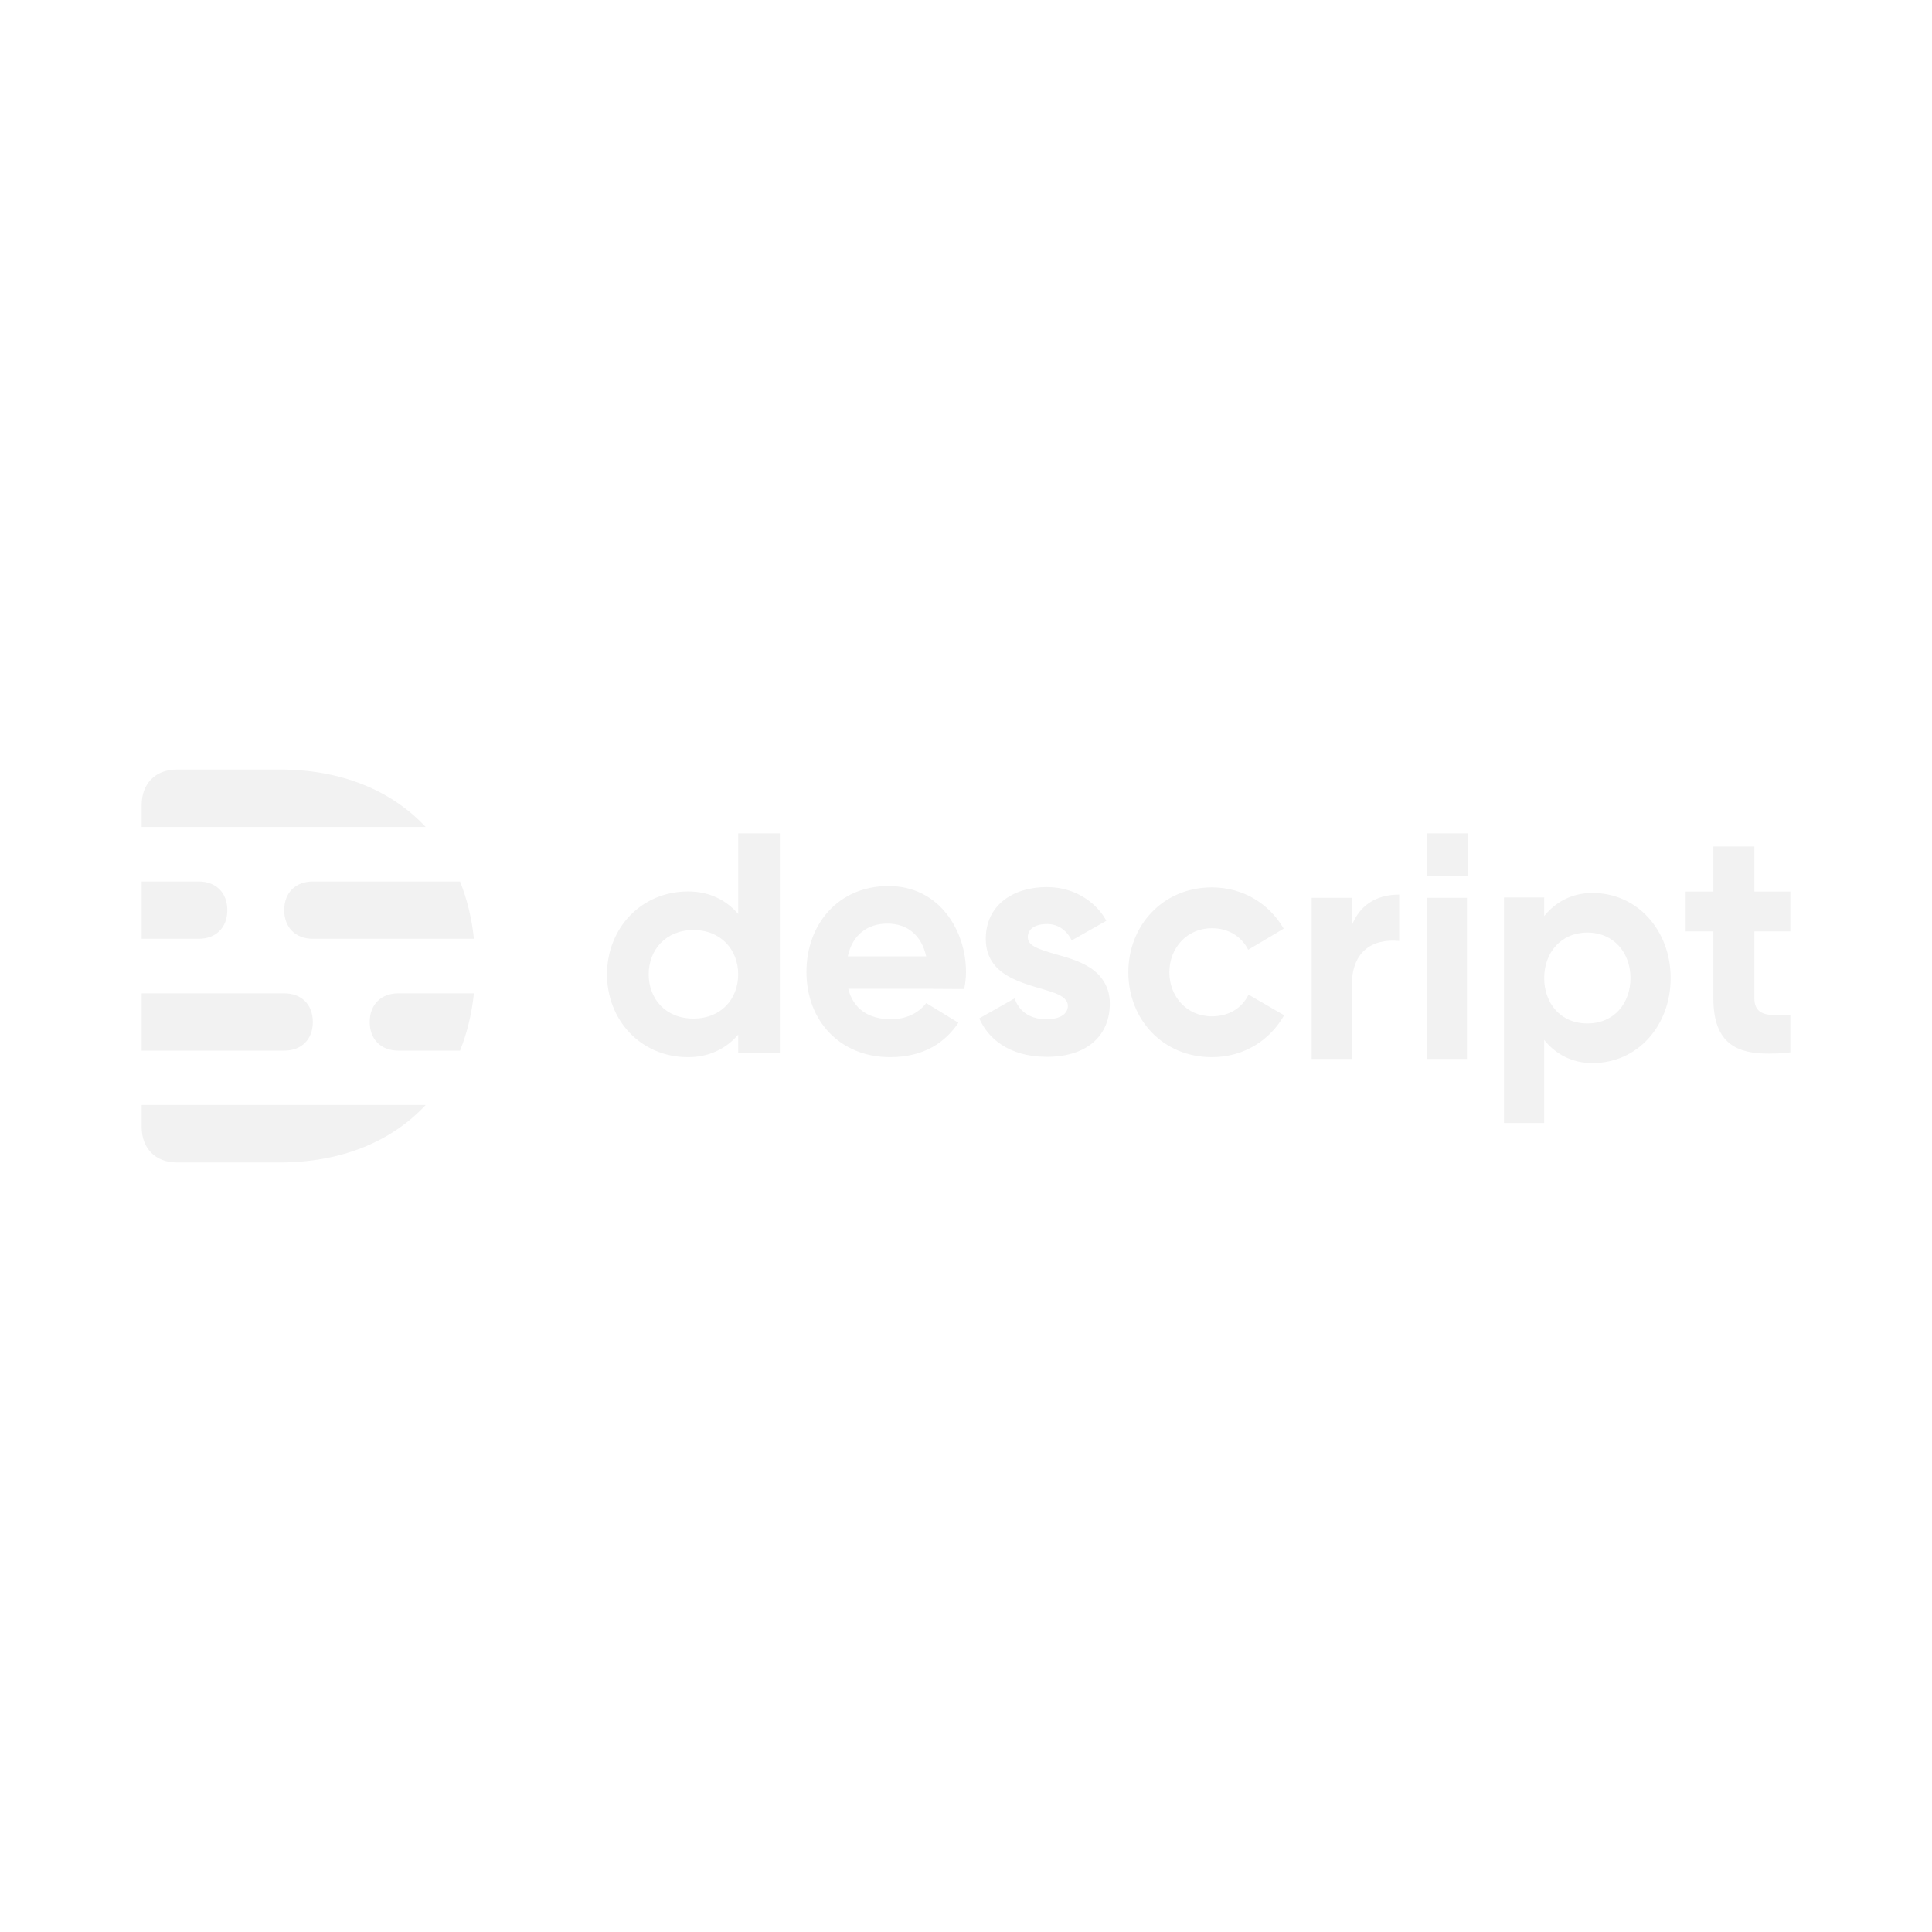
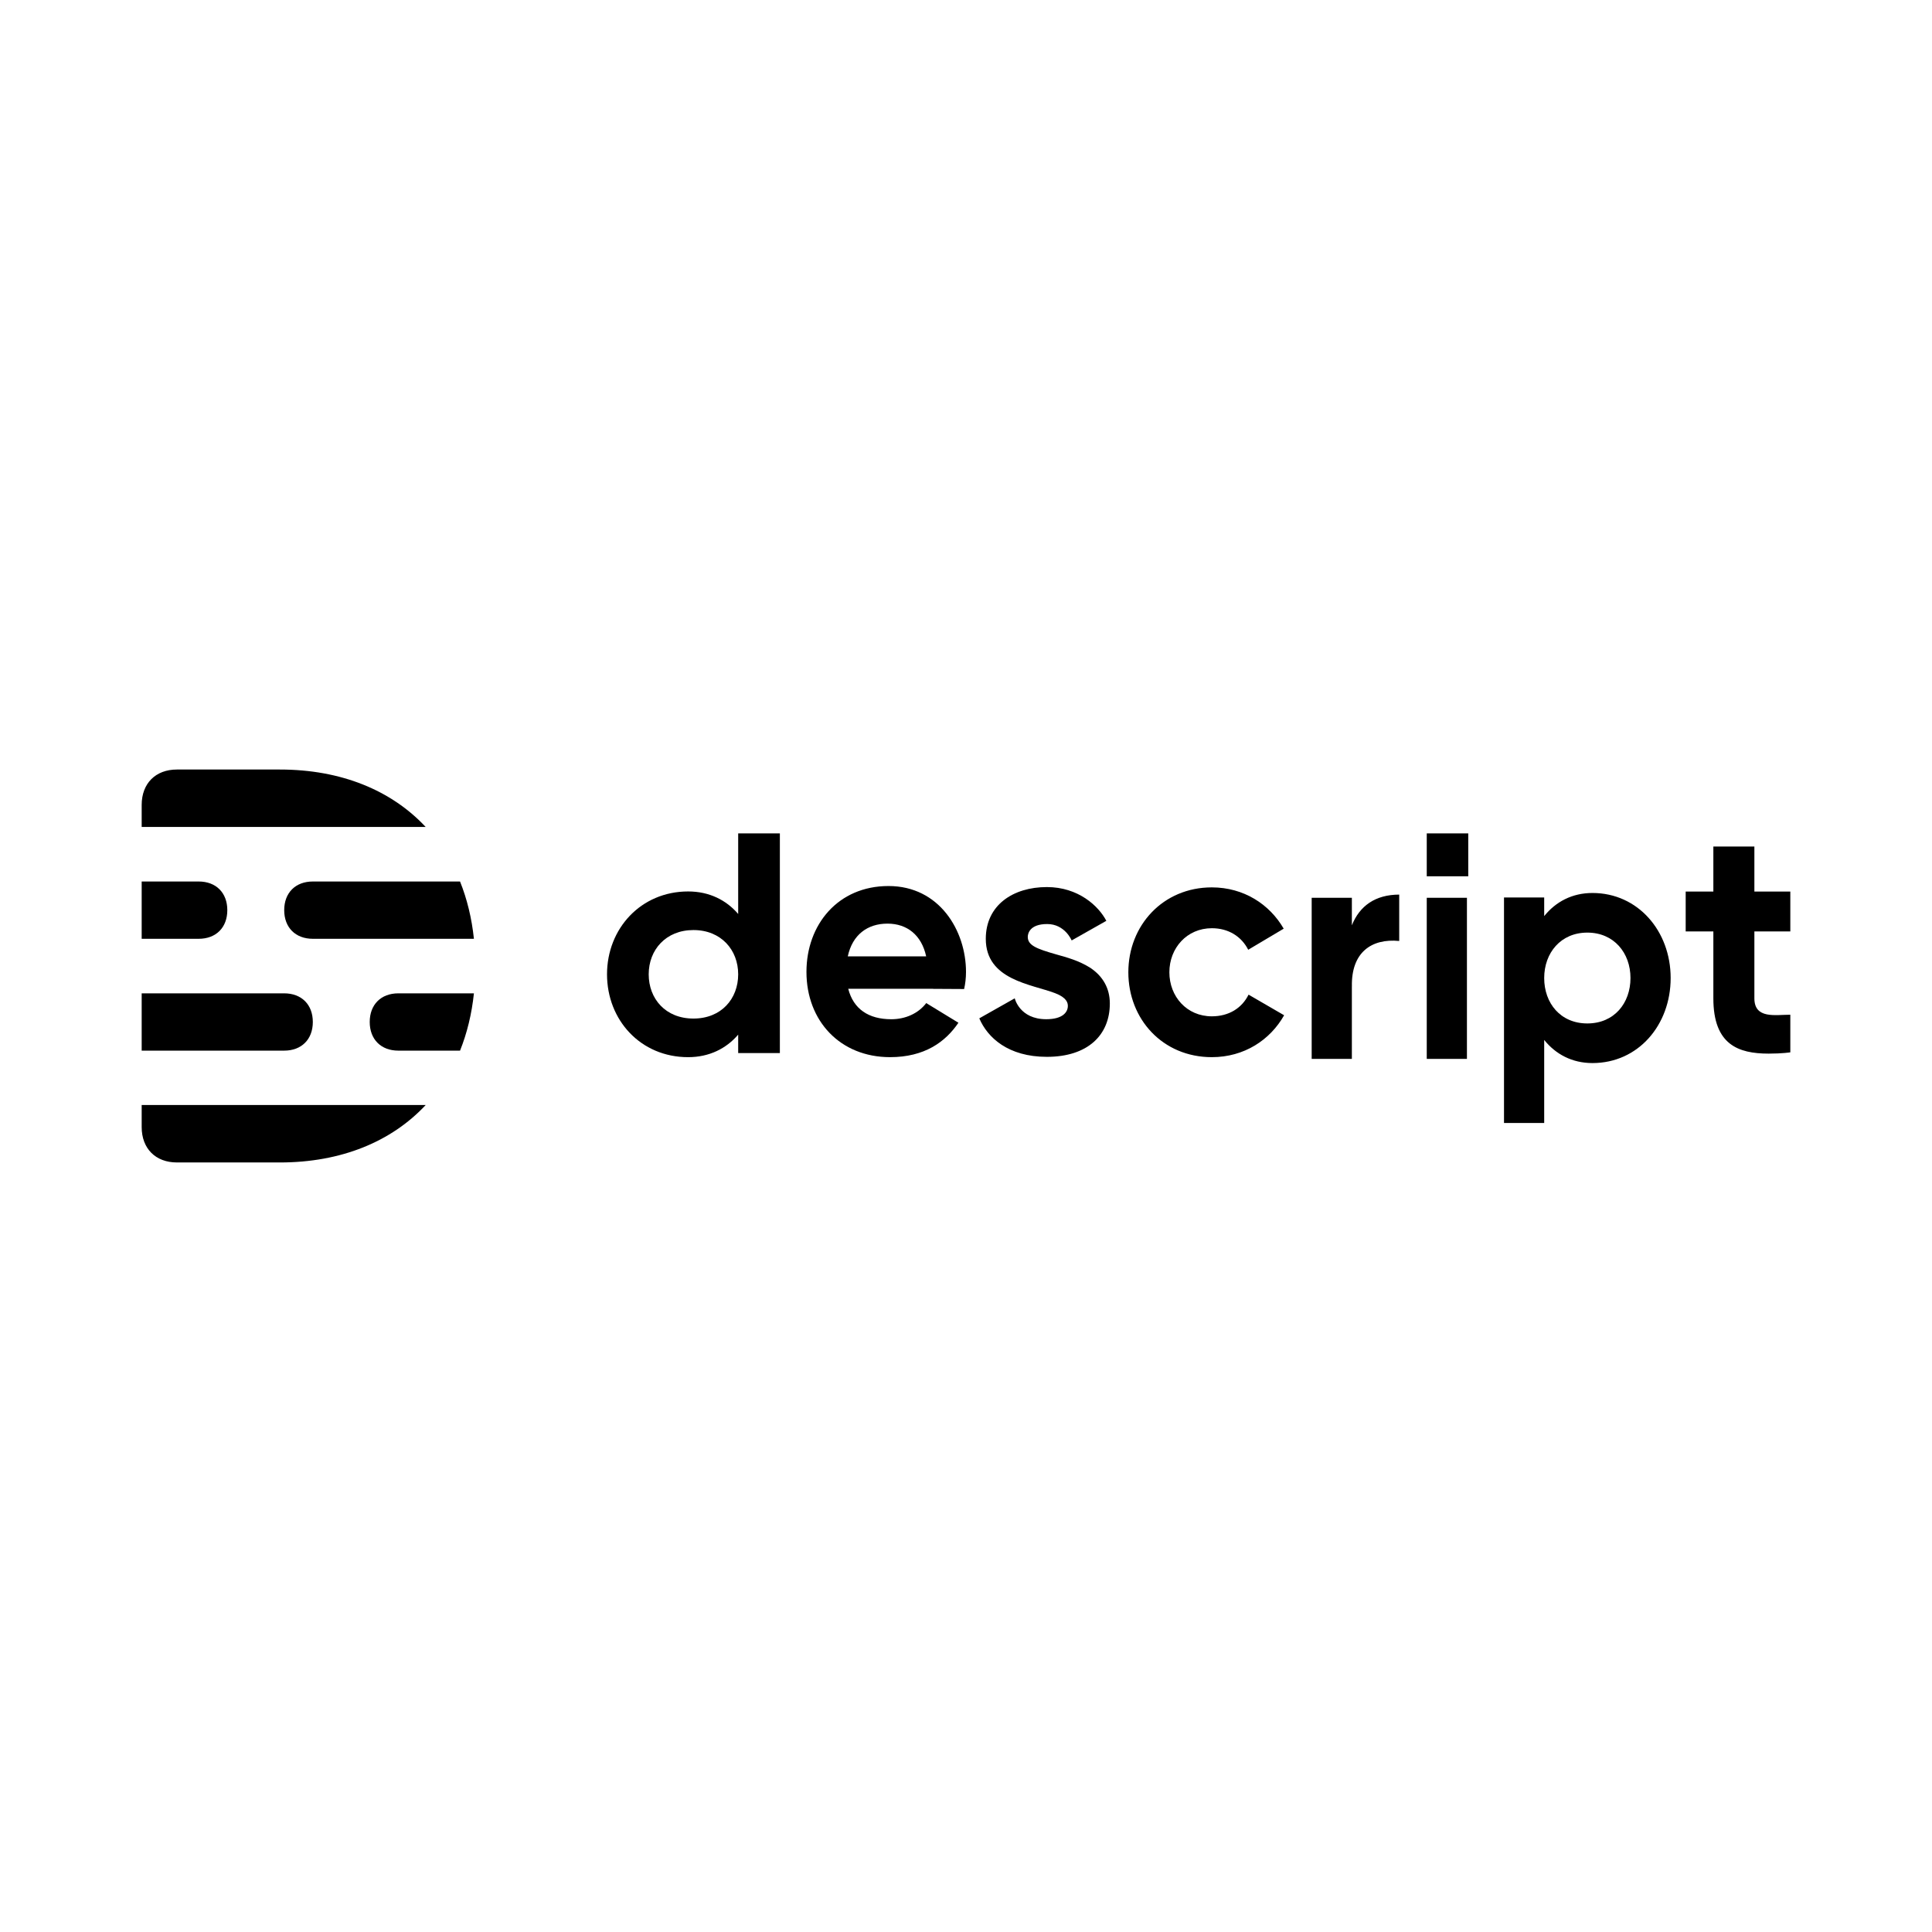
<svg xmlns="http://www.w3.org/2000/svg" width="300" height="300" viewBox="0 0 300 300" fill="currentColor">
-   <path fill-rule="evenodd" clip-rule="evenodd" d="M131.643 148.503C132.37 145.133 134.718 143.42 137.804 143.42C140.864 143.42 143.102 145.21 143.815 148.503H131.643ZM137.972 137.582C130.114 137.582 125.226 143.581 125.226 150.918C125.226 158.517 130.449 164.154 138.212 164.154C143.566 164.154 146.813 161.788 148.823 158.81L143.826 155.759C142.569 157.399 140.559 158.266 138.404 158.266C134.878 158.266 132.518 156.689 131.713 153.535H144.904C144.903 153.539 144.902 153.543 144.901 153.548L149.71 153.575C149.892 152.745 150 151.887 150 150.918C150 144.527 145.879 137.582 137.972 137.582Z" fill="#F2F2F2" />
-   <path fill-rule="evenodd" clip-rule="evenodd" d="M107.677 158.161C103.338 158.161 100.73 155.085 100.73 151.29C100.73 147.495 103.388 144.418 107.677 144.418C111.967 144.418 114.625 147.495 114.625 151.29C114.625 155.085 112.017 158.161 107.677 158.161ZM114.625 141.921C112.766 139.753 110.126 138.424 106.85 138.424C99.525 138.424 94.258 144.184 94.258 151.29C94.258 158.396 99.475 164.156 106.85 164.156C110.126 164.156 112.766 162.827 114.625 160.658V163.522H121.097V129.408H114.625V141.921Z" fill="#F2F2F2" />
-   <path fill-rule="evenodd" clip-rule="evenodd" d="M169.377 150.337C171.187 151.561 172.334 153.395 172.334 155.817C172.334 160.71 168.926 164.105 162.555 164.105C156.56 164.105 153.345 161.131 152.064 158.128L157.568 155.018C157.568 155.018 158.308 158.263 162.457 158.263C165.025 158.263 165.815 157.165 165.815 156.195C165.815 155.745 165.667 154.918 163.839 154.219C160.169 152.815 153.073 152.185 153.073 145.781C153.073 140.539 157.319 137.743 162.555 137.743C167.452 137.743 170.597 140.692 171.791 142.986L166.407 146.031C166.407 146.031 165.37 143.484 162.605 143.484C159.839 143.484 159.592 145.032 159.592 145.481C159.592 146.792 160.973 147.33 163.938 148.178C165.694 148.679 167.497 149.135 169.383 150.332C169.381 150.334 169.379 150.335 169.377 150.337ZM278 144.633H272.419V155.018C272.419 158.263 275.679 157.564 278 157.564V163.406C278 163.406 276.777 163.606 274.642 163.606C269.901 163.606 266.049 162.208 266.049 155.018V144.633H261.752V138.441H266.049V131.451H272.419V138.441H278V144.633ZM188.172 157.814C190.816 157.814 192.848 156.539 193.876 154.447L199.398 157.649C197.234 161.485 193.202 164.155 188.172 164.155C180.542 164.155 175.208 158.253 175.208 150.974C175.208 143.694 180.591 137.792 188.172 137.792C193.129 137.792 197.145 140.418 199.332 144.204L193.822 147.478C192.775 145.414 190.758 144.133 188.172 144.133C184.317 144.133 181.579 147.196 181.579 150.974C181.579 154.751 184.291 157.814 188.172 157.814Z" fill="#F2F2F2" />
-   <path fill-rule="evenodd" clip-rule="evenodd" d="M246.481 158.92C242.297 158.92 239.781 155.762 239.781 151.867C239.781 147.972 242.345 144.814 246.481 144.814C250.616 144.814 253.18 147.972 253.18 151.867C253.18 155.762 250.665 158.92 246.481 158.92ZM247.279 138.662C254.341 138.662 259.419 144.574 259.419 151.867C259.419 159.16 254.389 165.072 247.279 165.072C244.119 165.072 241.574 163.708 239.781 161.482V174.376H233.541V139.362H239.781V142.251C241.574 140.026 244.119 138.662 247.279 138.662ZM221.546 164.422V139.412H227.785V164.422H221.546ZM209.917 143.684C211.122 140.653 213.575 138.92 217.269 138.912V146.115C212.937 145.691 209.808 147.918 209.922 153.18C209.92 153.176 209.919 153.172 209.917 153.168V164.422H203.677V139.412H209.917V143.684ZM221.546 136.074V129.408H227.991V136.074H221.546Z" fill="#F2F2F2" />
-   <path fill-rule="evenodd" clip-rule="evenodd" d="M22 175.008C22 178.343 24.153 180.506 27.472 180.506L43.458 180.507C52.995 180.507 60.797 177.264 66.1 171.588H22V175.008ZM43.458 119.492L27.472 119.492C24.153 119.492 22 121.655 22 124.99V128.411H66.1C60.797 122.735 52.995 119.492 43.458 119.492ZM57.41 158.693C57.41 161.391 59.159 163.142 61.855 163.142H71.435C72.521 160.434 73.25 157.457 73.59 154.245H61.855C59.159 154.245 57.41 155.995 57.41 158.693ZM44.132 141.328C44.132 144.026 45.881 145.776 48.578 145.776H73.59C73.25 142.564 72.521 139.587 71.435 136.879H48.578C45.881 136.879 44.132 138.629 44.132 141.328ZM48.575 158.693C48.575 155.995 46.825 154.245 44.129 154.245H22V163.142H44.129C46.825 163.142 48.575 161.391 48.575 158.693ZM35.297 141.328C35.297 138.629 33.548 136.879 30.851 136.879H22V145.776H30.851C33.548 145.776 35.297 144.026 35.297 141.328Z" fill="#F2F2F2" />
+   <path fill-rule="evenodd" clip-rule="evenodd" d="M131.643 148.503C132.37 145.133 134.718 143.42 137.804 143.42C140.864 143.42 143.102 145.21 143.815 148.503H131.643ZM137.972 137.582C130.114 137.582 125.226 143.581 125.226 150.918C125.226 158.517 130.449 164.154 138.212 164.154C143.566 164.154 146.813 161.788 148.823 158.81L143.826 155.759C142.569 157.399 140.559 158.266 138.404 158.266C134.878 158.266 132.518 156.689 131.713 153.535H144.904C144.903 153.539 144.902 153.543 144.901 153.548L149.71 153.575C149.892 152.745 150 151.887 150 150.918C150 144.527 145.879 137.582 137.972 137.582Z" fill="#000" />
+   <path fill-rule="evenodd" clip-rule="evenodd" d="M107.677 158.161C103.338 158.161 100.73 155.085 100.73 151.29C100.73 147.495 103.388 144.418 107.677 144.418C111.967 144.418 114.625 147.495 114.625 151.29C114.625 155.085 112.017 158.161 107.677 158.161ZM114.625 141.921C112.766 139.753 110.126 138.424 106.85 138.424C99.525 138.424 94.258 144.184 94.258 151.29C94.258 158.396 99.475 164.156 106.85 164.156C110.126 164.156 112.766 162.827 114.625 160.658V163.522H121.097V129.408H114.625V141.921Z" fill="#000" />
+   <path fill-rule="evenodd" clip-rule="evenodd" d="M169.377 150.337C171.187 151.561 172.334 153.395 172.334 155.817C172.334 160.71 168.926 164.105 162.555 164.105C156.56 164.105 153.345 161.131 152.064 158.128L157.568 155.018C157.568 155.018 158.308 158.263 162.457 158.263C165.025 158.263 165.815 157.165 165.815 156.195C165.815 155.745 165.667 154.918 163.839 154.219C160.169 152.815 153.073 152.185 153.073 145.781C153.073 140.539 157.319 137.743 162.555 137.743C167.452 137.743 170.597 140.692 171.791 142.986L166.407 146.031C166.407 146.031 165.37 143.484 162.605 143.484C159.839 143.484 159.592 145.032 159.592 145.481C159.592 146.792 160.973 147.33 163.938 148.178C165.694 148.679 167.497 149.135 169.383 150.332C169.381 150.334 169.379 150.335 169.377 150.337ZM278 144.633H272.419V155.018C272.419 158.263 275.679 157.564 278 157.564V163.406C278 163.406 276.777 163.606 274.642 163.606C269.901 163.606 266.049 162.208 266.049 155.018V144.633H261.752V138.441H266.049V131.451H272.419V138.441H278V144.633ZM188.172 157.814C190.816 157.814 192.848 156.539 193.876 154.447L199.398 157.649C197.234 161.485 193.202 164.155 188.172 164.155C180.542 164.155 175.208 158.253 175.208 150.974C175.208 143.694 180.591 137.792 188.172 137.792C193.129 137.792 197.145 140.418 199.332 144.204L193.822 147.478C192.775 145.414 190.758 144.133 188.172 144.133C184.317 144.133 181.579 147.196 181.579 150.974C181.579 154.751 184.291 157.814 188.172 157.814Z" fill="#000" />
+   <path fill-rule="evenodd" clip-rule="evenodd" d="M246.481 158.92C242.297 158.92 239.781 155.762 239.781 151.867C239.781 147.972 242.345 144.814 246.481 144.814C250.616 144.814 253.18 147.972 253.18 151.867C253.18 155.762 250.665 158.92 246.481 158.92ZM247.279 138.662C254.341 138.662 259.419 144.574 259.419 151.867C259.419 159.16 254.389 165.072 247.279 165.072C244.119 165.072 241.574 163.708 239.781 161.482V174.376H233.541V139.362H239.781V142.251C241.574 140.026 244.119 138.662 247.279 138.662ZM221.546 164.422V139.412H227.785V164.422H221.546ZM209.917 143.684C211.122 140.653 213.575 138.92 217.269 138.912V146.115C212.937 145.691 209.808 147.918 209.922 153.18C209.92 153.176 209.919 153.172 209.917 153.168V164.422H203.677V139.412H209.917V143.684ZM221.546 136.074V129.408H227.991V136.074H221.546Z" fill="#000" />
+   <path fill-rule="evenodd" clip-rule="evenodd" d="M22 175.008C22 178.343 24.153 180.506 27.472 180.506L43.458 180.507C52.995 180.507 60.797 177.264 66.1 171.588H22V175.008ZM43.458 119.492L27.472 119.492C24.153 119.492 22 121.655 22 124.99V128.411H66.1C60.797 122.735 52.995 119.492 43.458 119.492ZM57.41 158.693C57.41 161.391 59.159 163.142 61.855 163.142H71.435C72.521 160.434 73.25 157.457 73.59 154.245H61.855C59.159 154.245 57.41 155.995 57.41 158.693ZM44.132 141.328C44.132 144.026 45.881 145.776 48.578 145.776H73.59C73.25 142.564 72.521 139.587 71.435 136.879H48.578C45.881 136.879 44.132 138.629 44.132 141.328ZM48.575 158.693C48.575 155.995 46.825 154.245 44.129 154.245H22V163.142H44.129C46.825 163.142 48.575 161.391 48.575 158.693ZM35.297 141.328C35.297 138.629 33.548 136.879 30.851 136.879H22V145.776H30.851C33.548 145.776 35.297 144.026 35.297 141.328Z" fill="#000" />
</svg>
